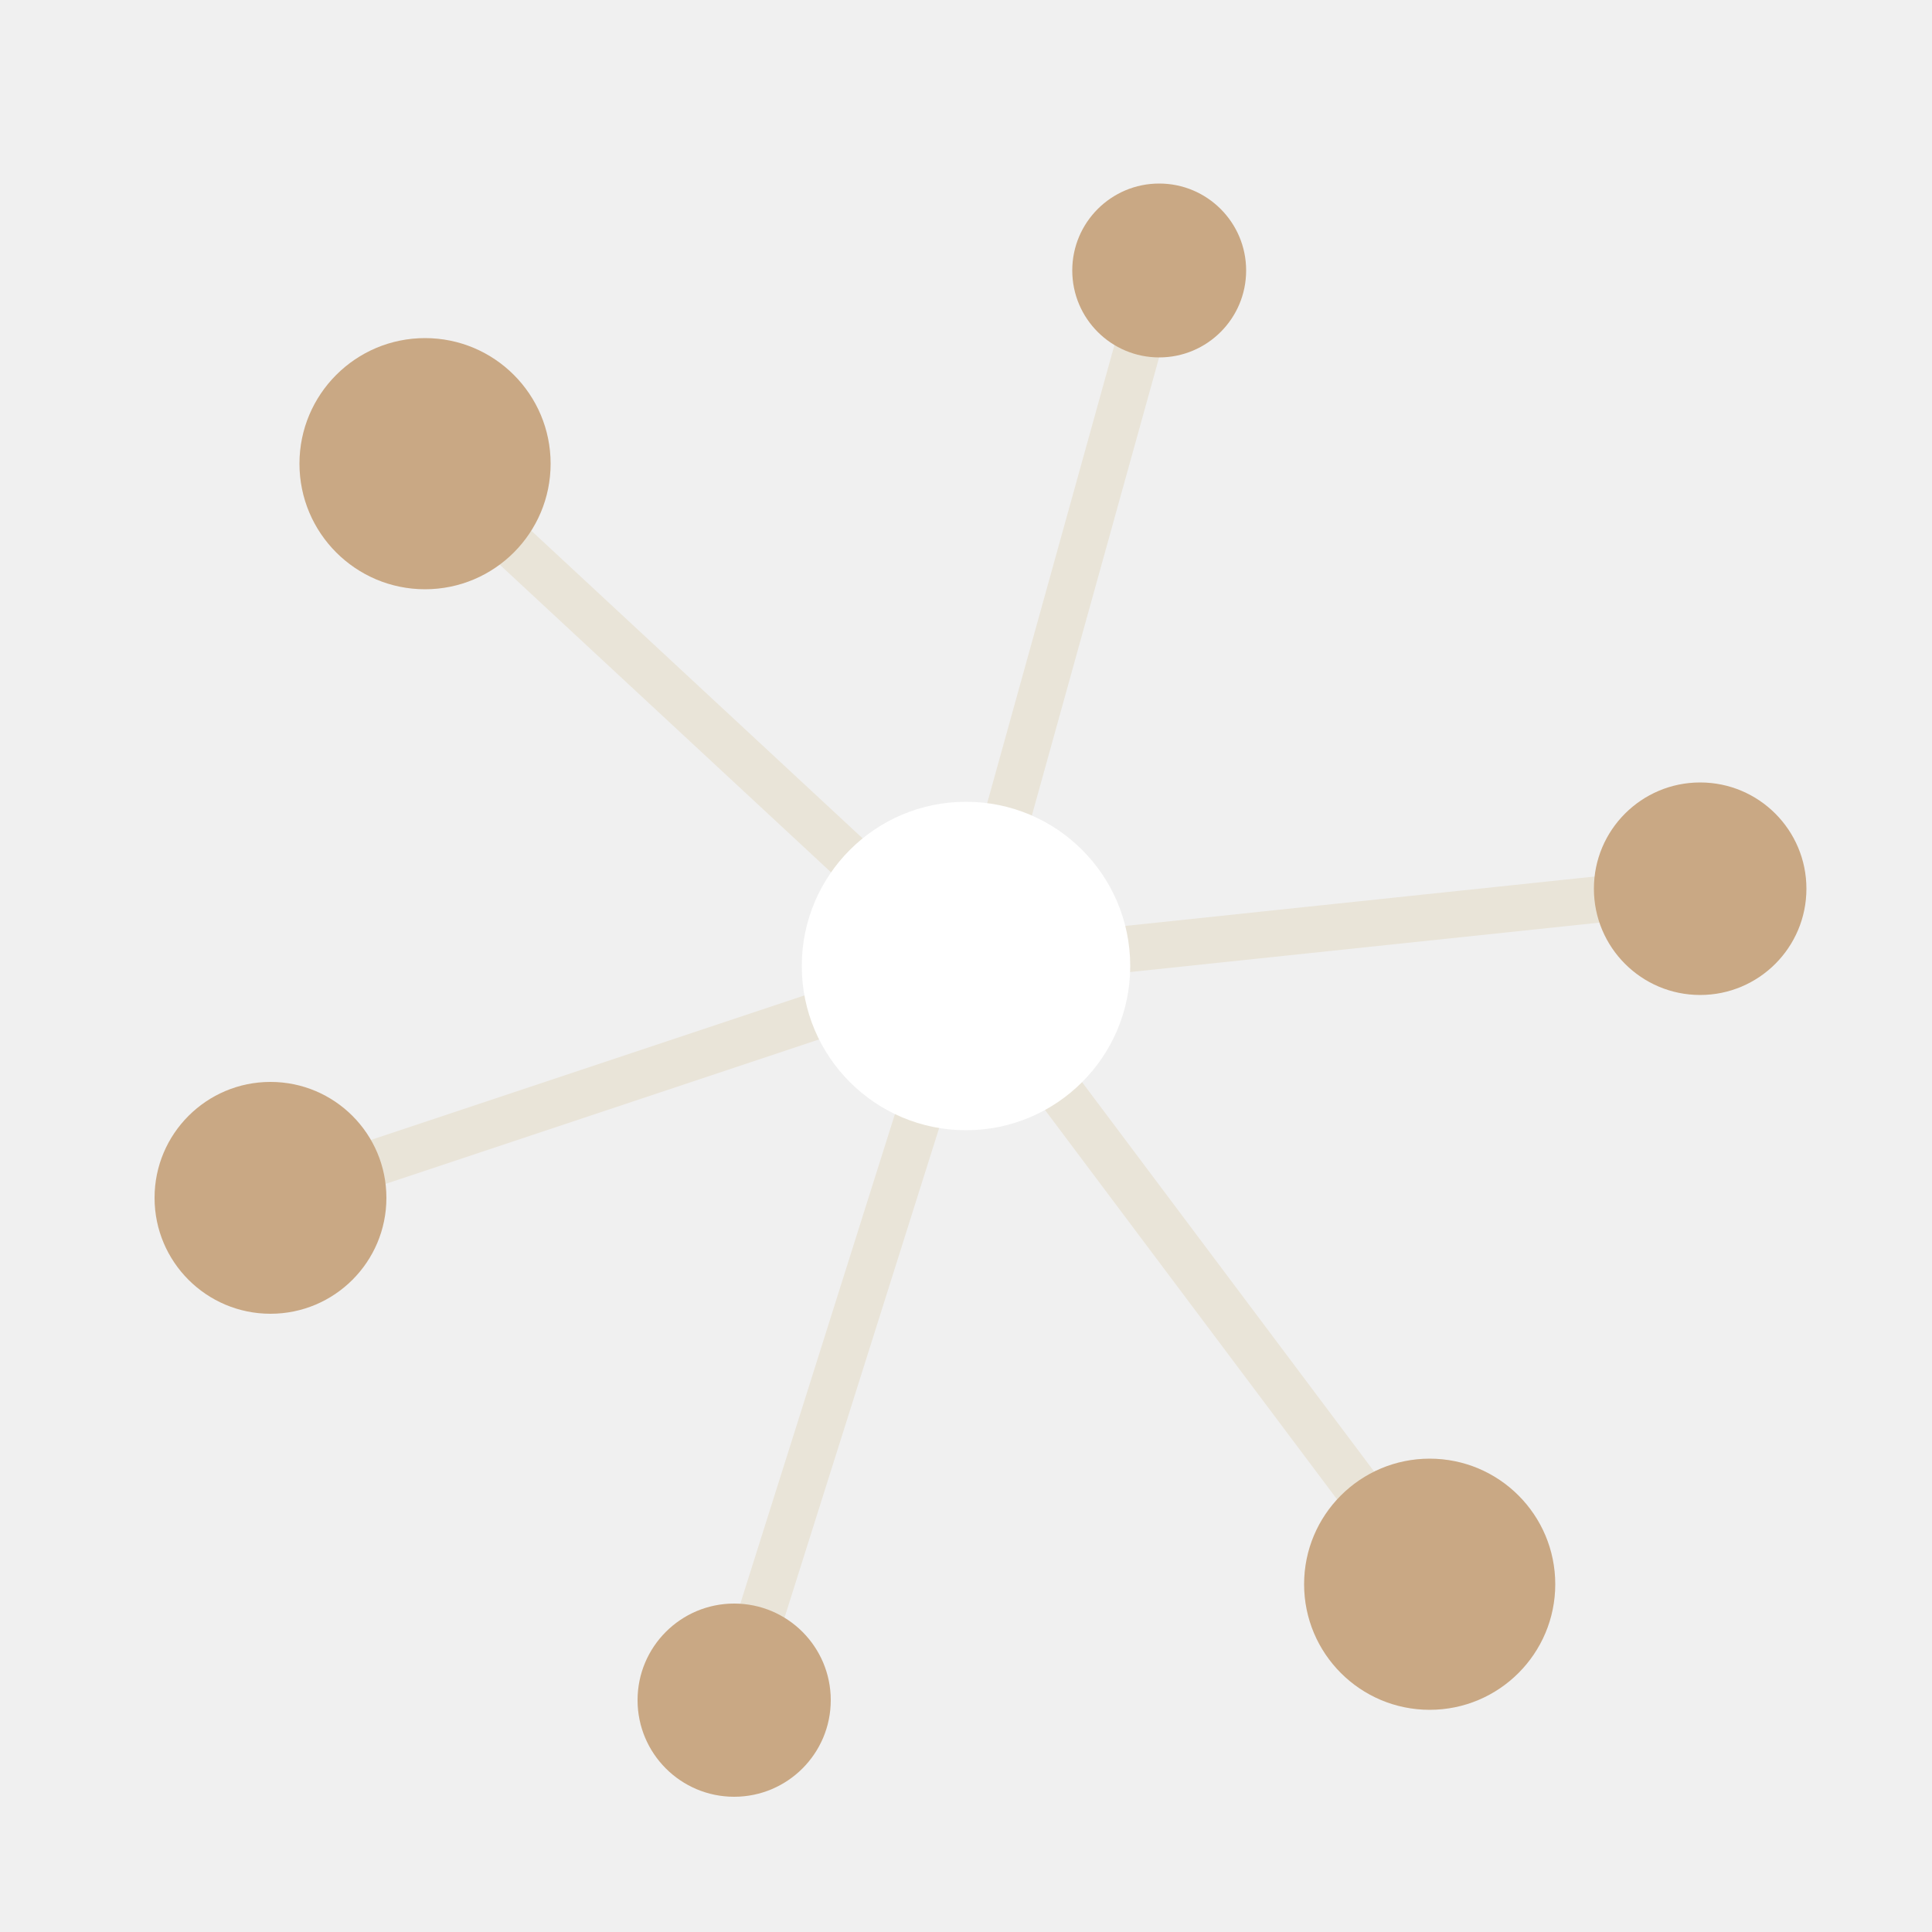
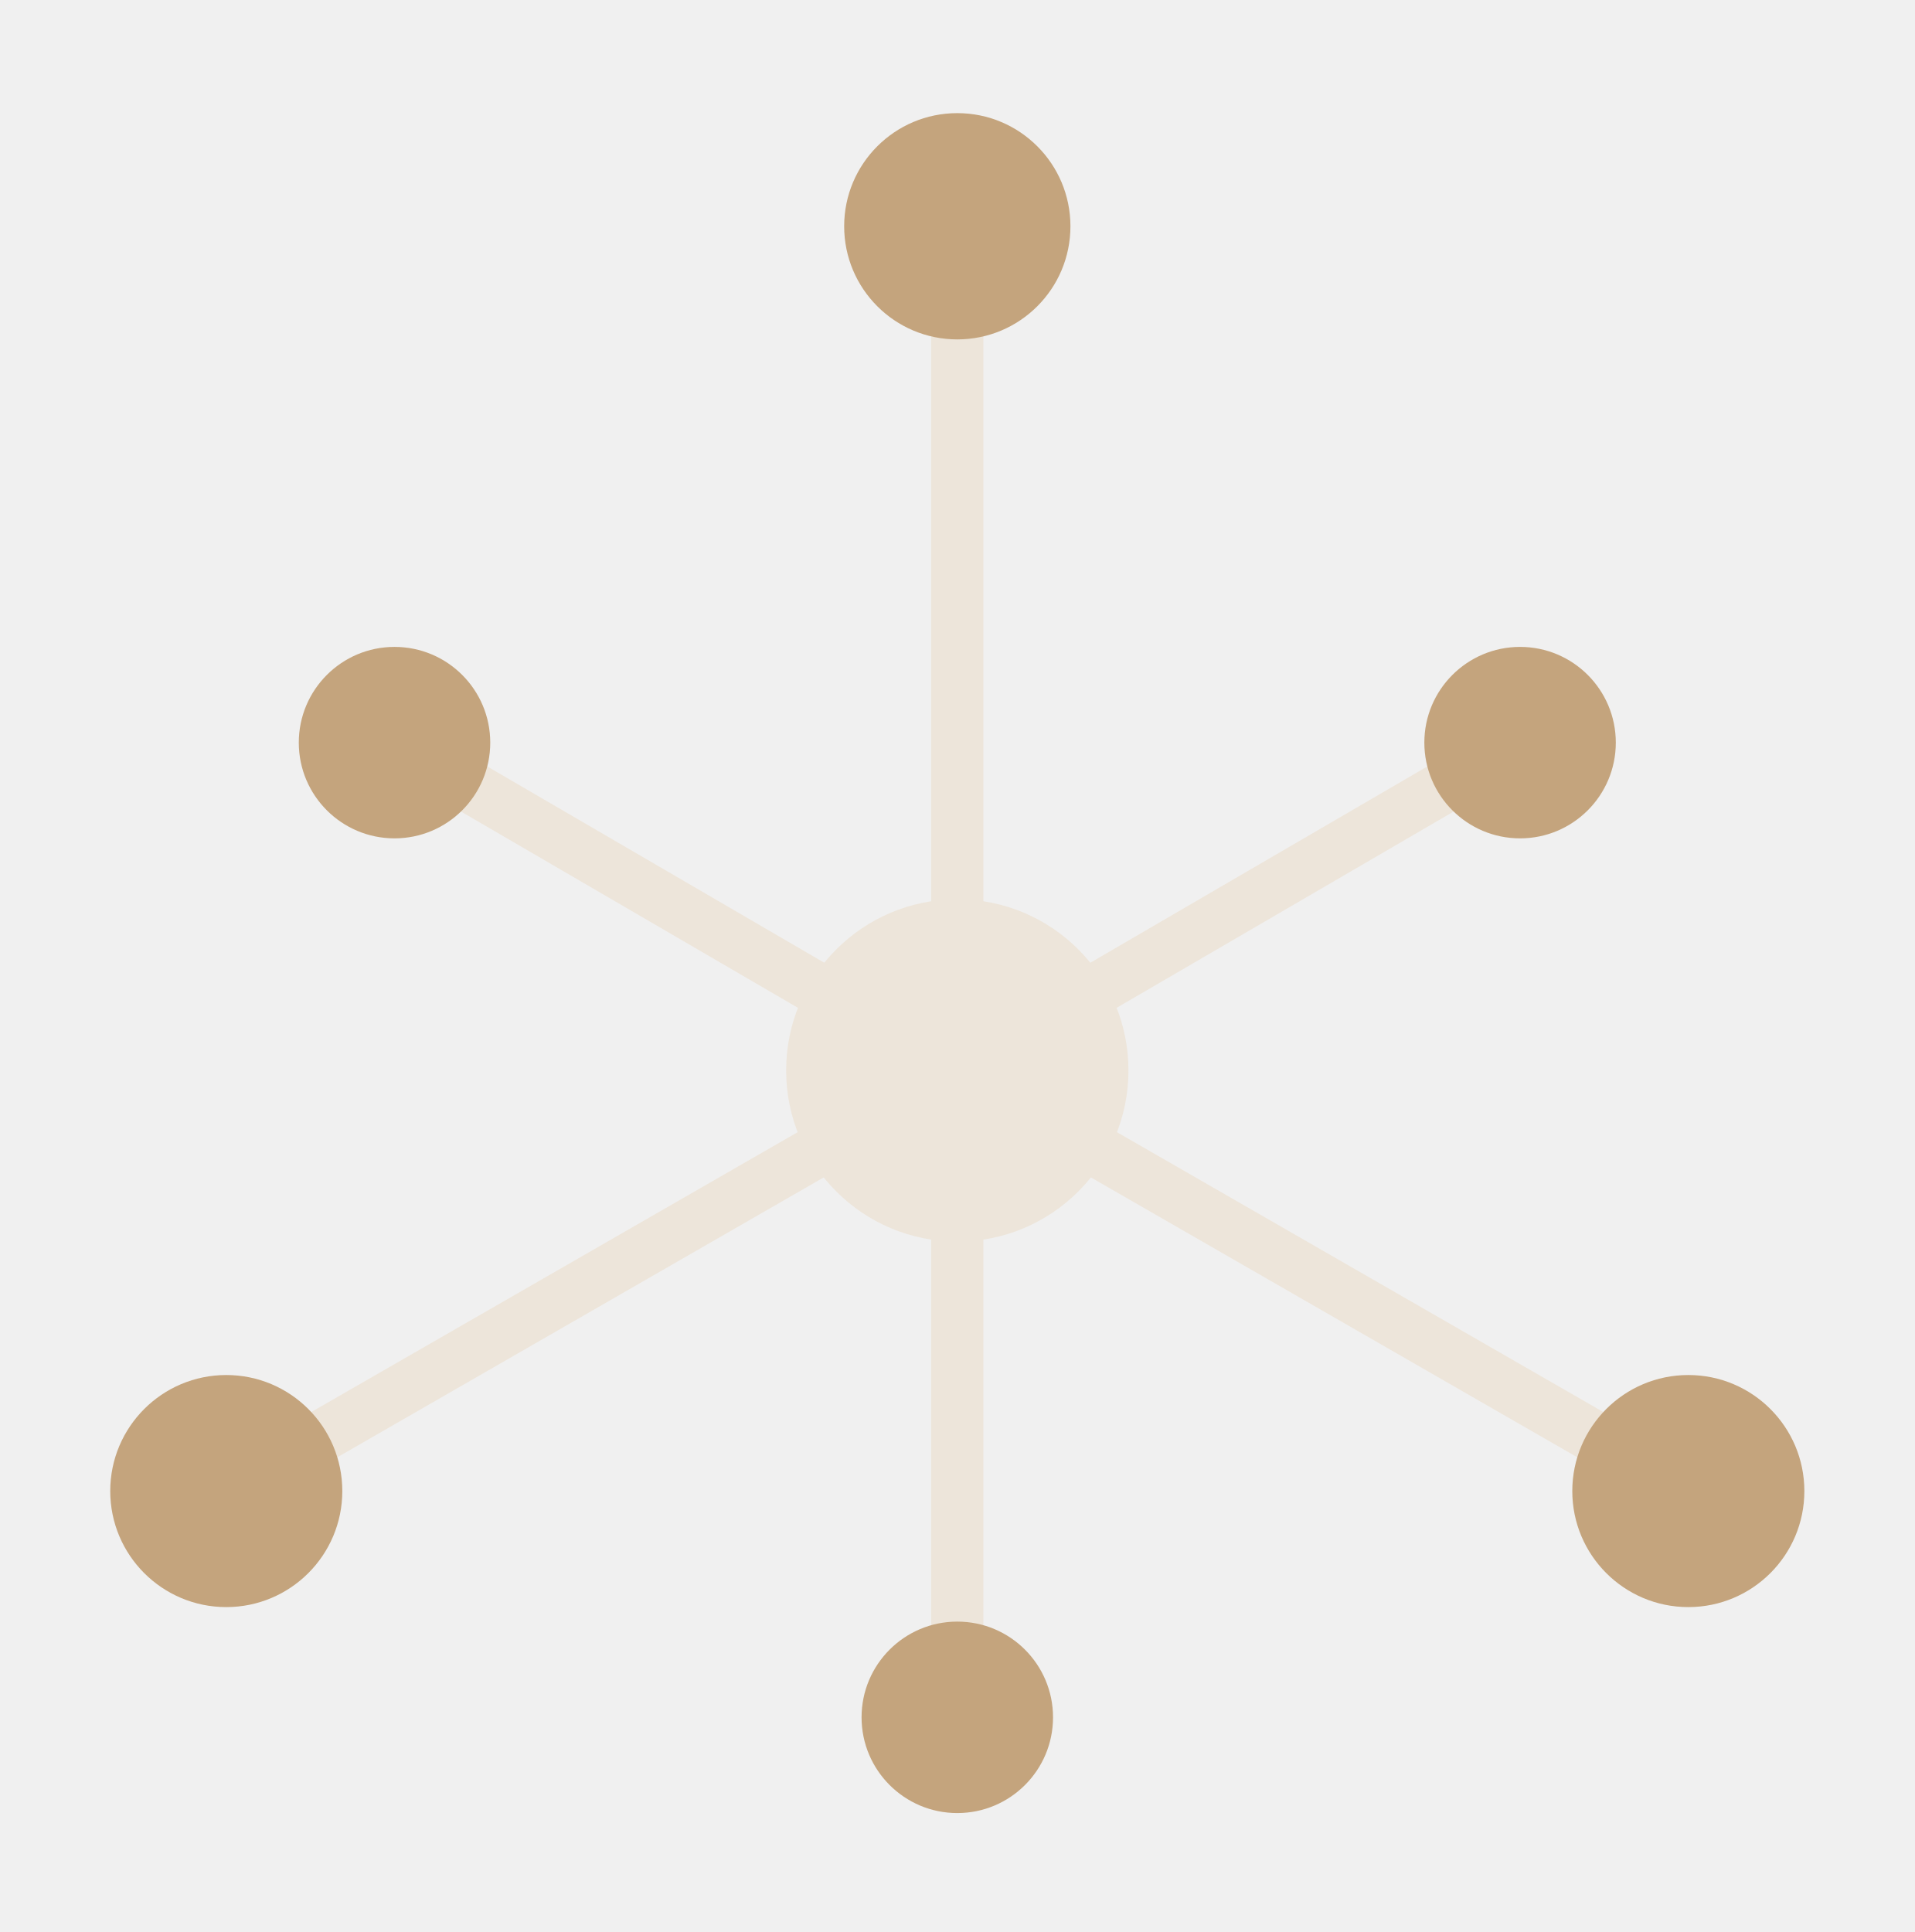
- <svg xmlns="http://www.w3.org/2000/svg" viewBox="0 0 100 100" width="100" height="100" aria-hidden="true">
-   <g stroke="#e9e4d8" stroke-width="2.4" stroke-linecap="round" fill="none">
-     <line x1="50" y1="50" x2="22" y2="24" />
-     <line x1="50" y1="50" x2="60" y2="14" />
-     <line x1="50" y1="50" x2="88" y2="46" />
-     <line x1="50" y1="50" x2="74" y2="82" />
-     <line x1="50" y1="50" x2="38" y2="88" />
-     <line x1="50" y1="50" x2="14" y2="62" />
+ <svg xmlns="http://www.w3.org/2000/svg" viewBox="0 0 330 333" width="330" height="333" aria-hidden="true">
+   <g stroke="#EDE5DA" stroke-width="9" stroke-linecap="round" fill="none">
+     <line x1="165.0" y1="184.5" x2="165" y2="39" />
+     <line x1="165.0" y1="184.5" x2="68" y2="128" />
+     <line x1="165.0" y1="184.5" x2="262" y2="128" />
+     <line x1="165.0" y1="184.5" x2="39" y2="257" />
+     <line x1="165.0" y1="184.5" x2="291" y2="257" />
+     <line x1="165.0" y1="184.5" x2="165" y2="296" />
  </g>
-   <g fill="#c9a884">
-     <circle cx="22" cy="24" r="6.5" />
-     <circle cx="60" cy="14" r="4.5" />
-     <circle cx="88" cy="46" r="5.5" />
-     <circle cx="74" cy="82" r="6.5" />
-     <circle cx="38" cy="88" r="5" />
-     <circle cx="14" cy="62" r="6" />
+   <g fill="#C4A47D">
+     <circle cx="165" cy="39" r="19.5" />
+     <circle cx="68" cy="128" r="16.5" />
+     <circle cx="262" cy="128" r="16.5" />
+     <circle cx="39" cy="257" r="20" />
+     <circle cx="291" cy="257" r="20" />
+     <circle cx="165" cy="296" r="16.5" />
  </g>
-   <circle cx="50" cy="50" r="8.5" fill="#ffffff" />
+   <circle cx="165.0" cy="184.5" r="29.5" fill="#EDE5DA" />
</svg>
